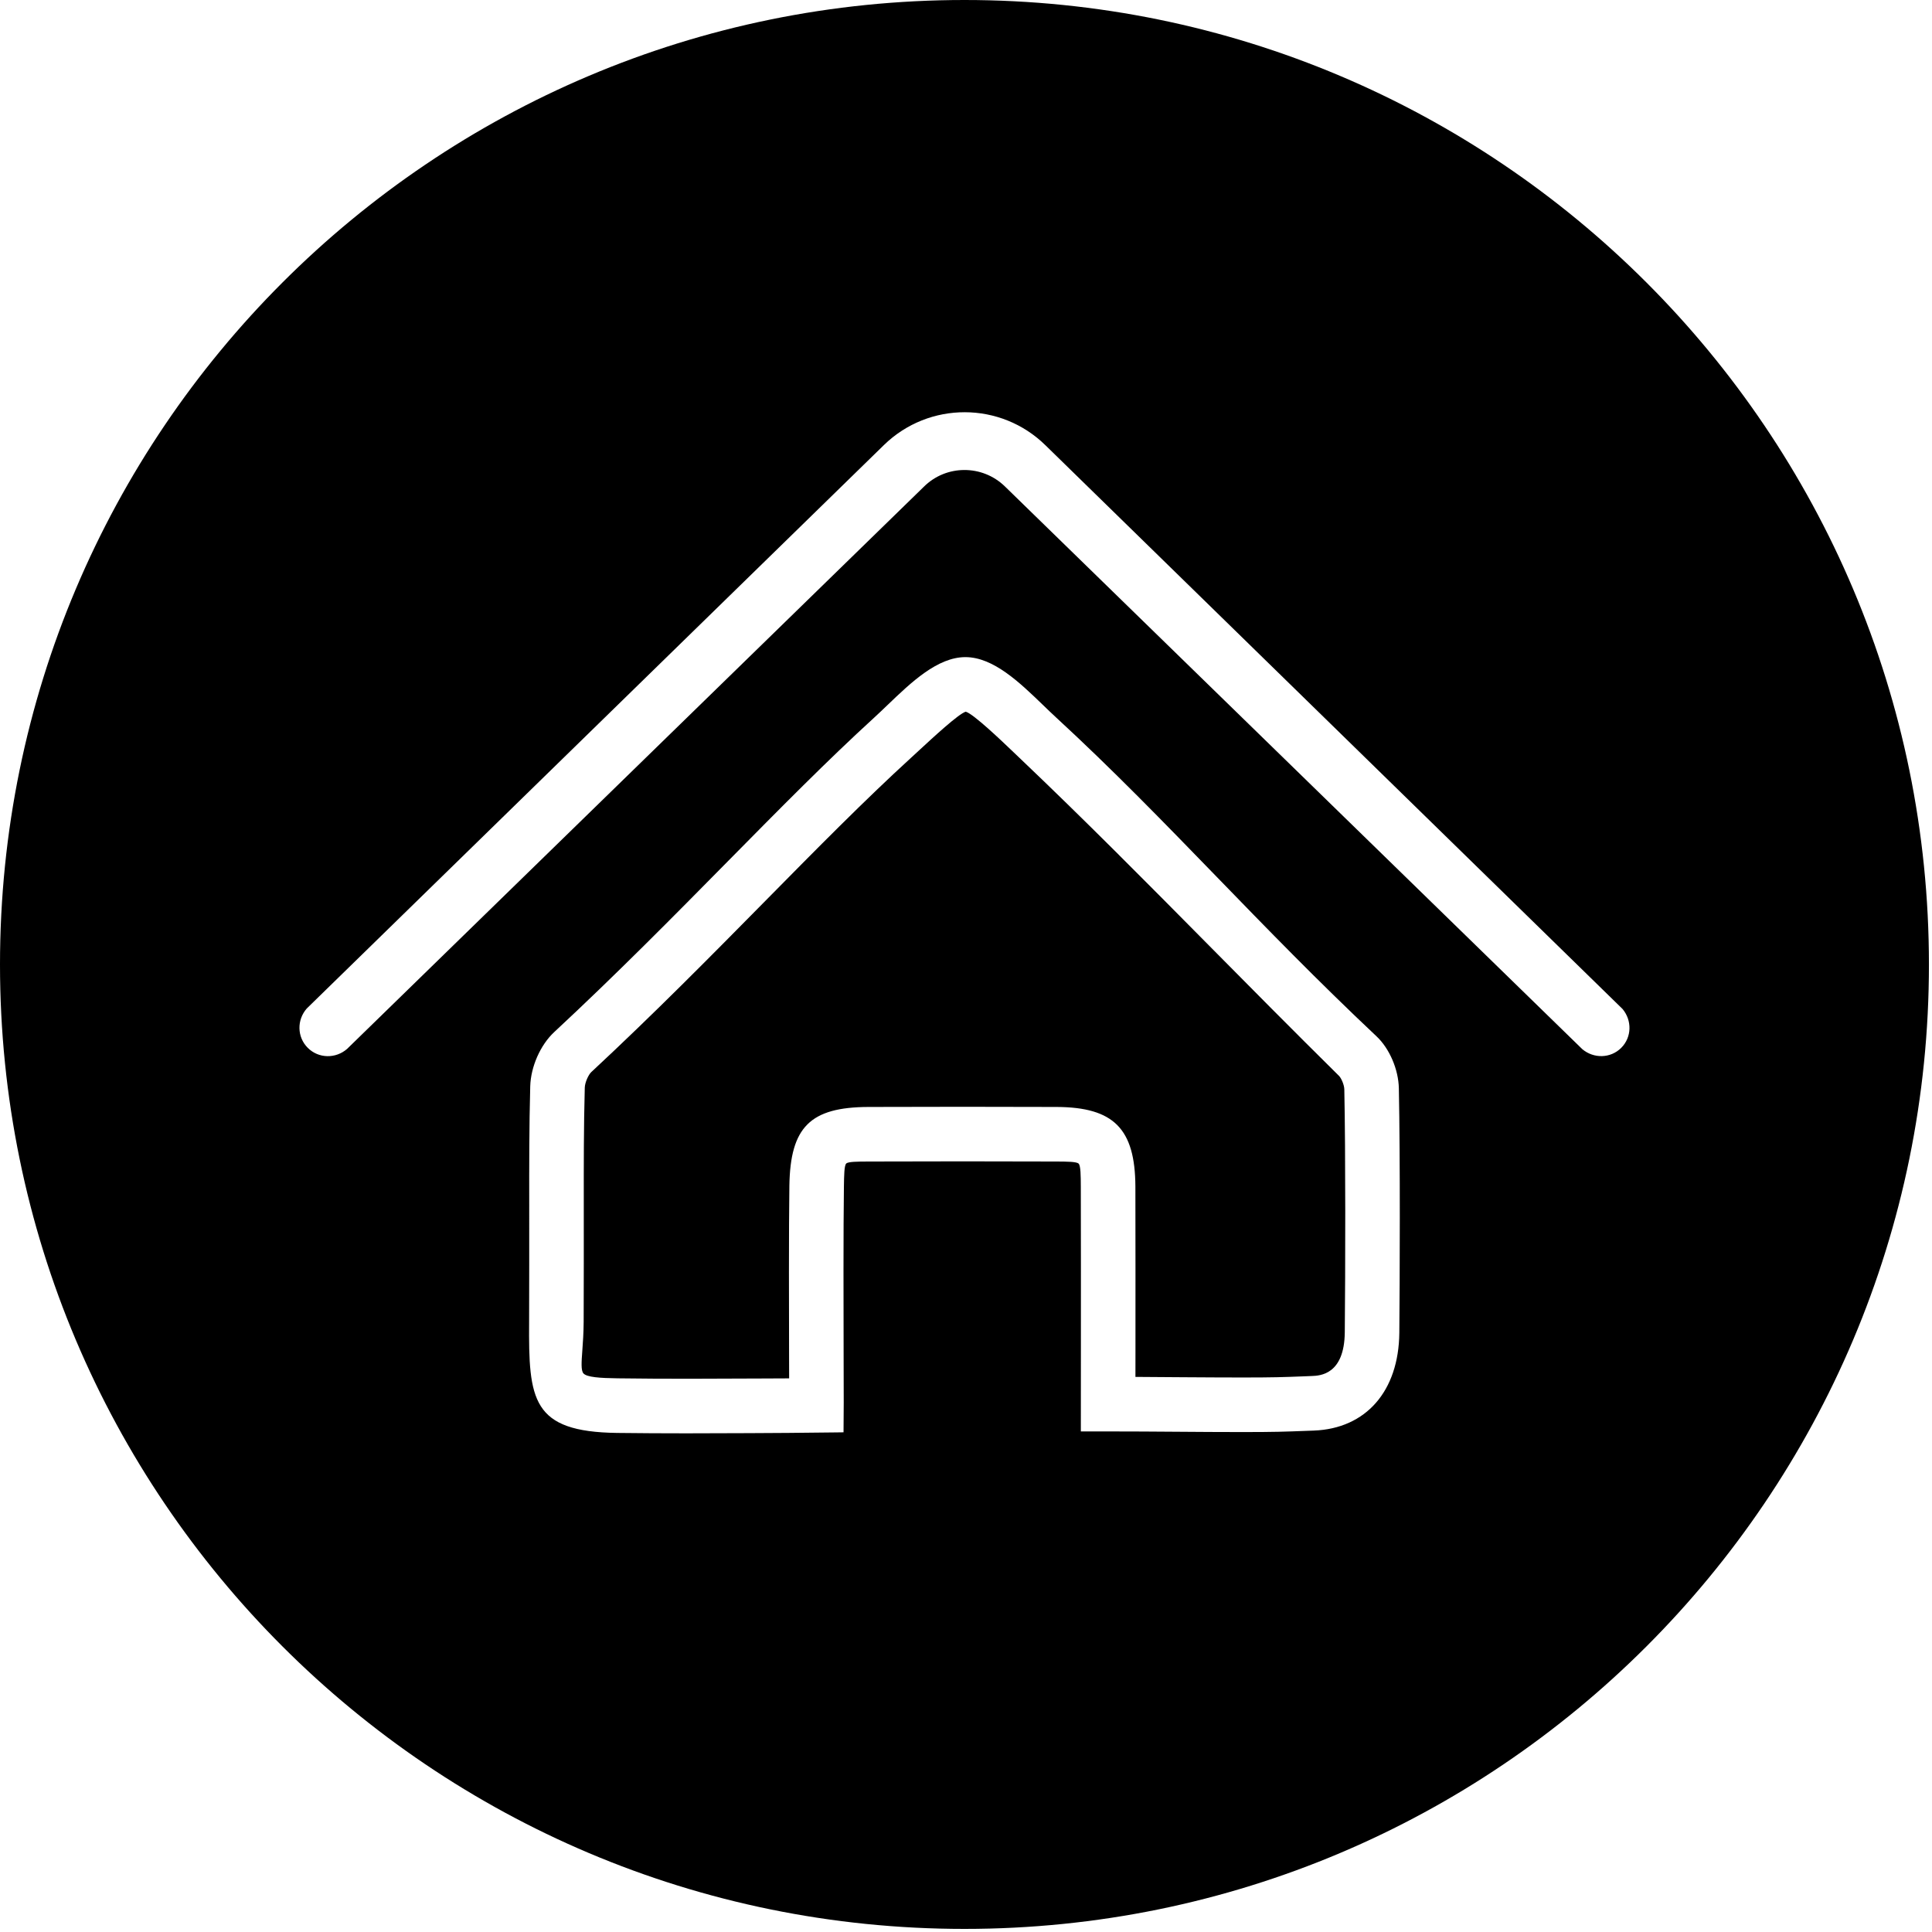
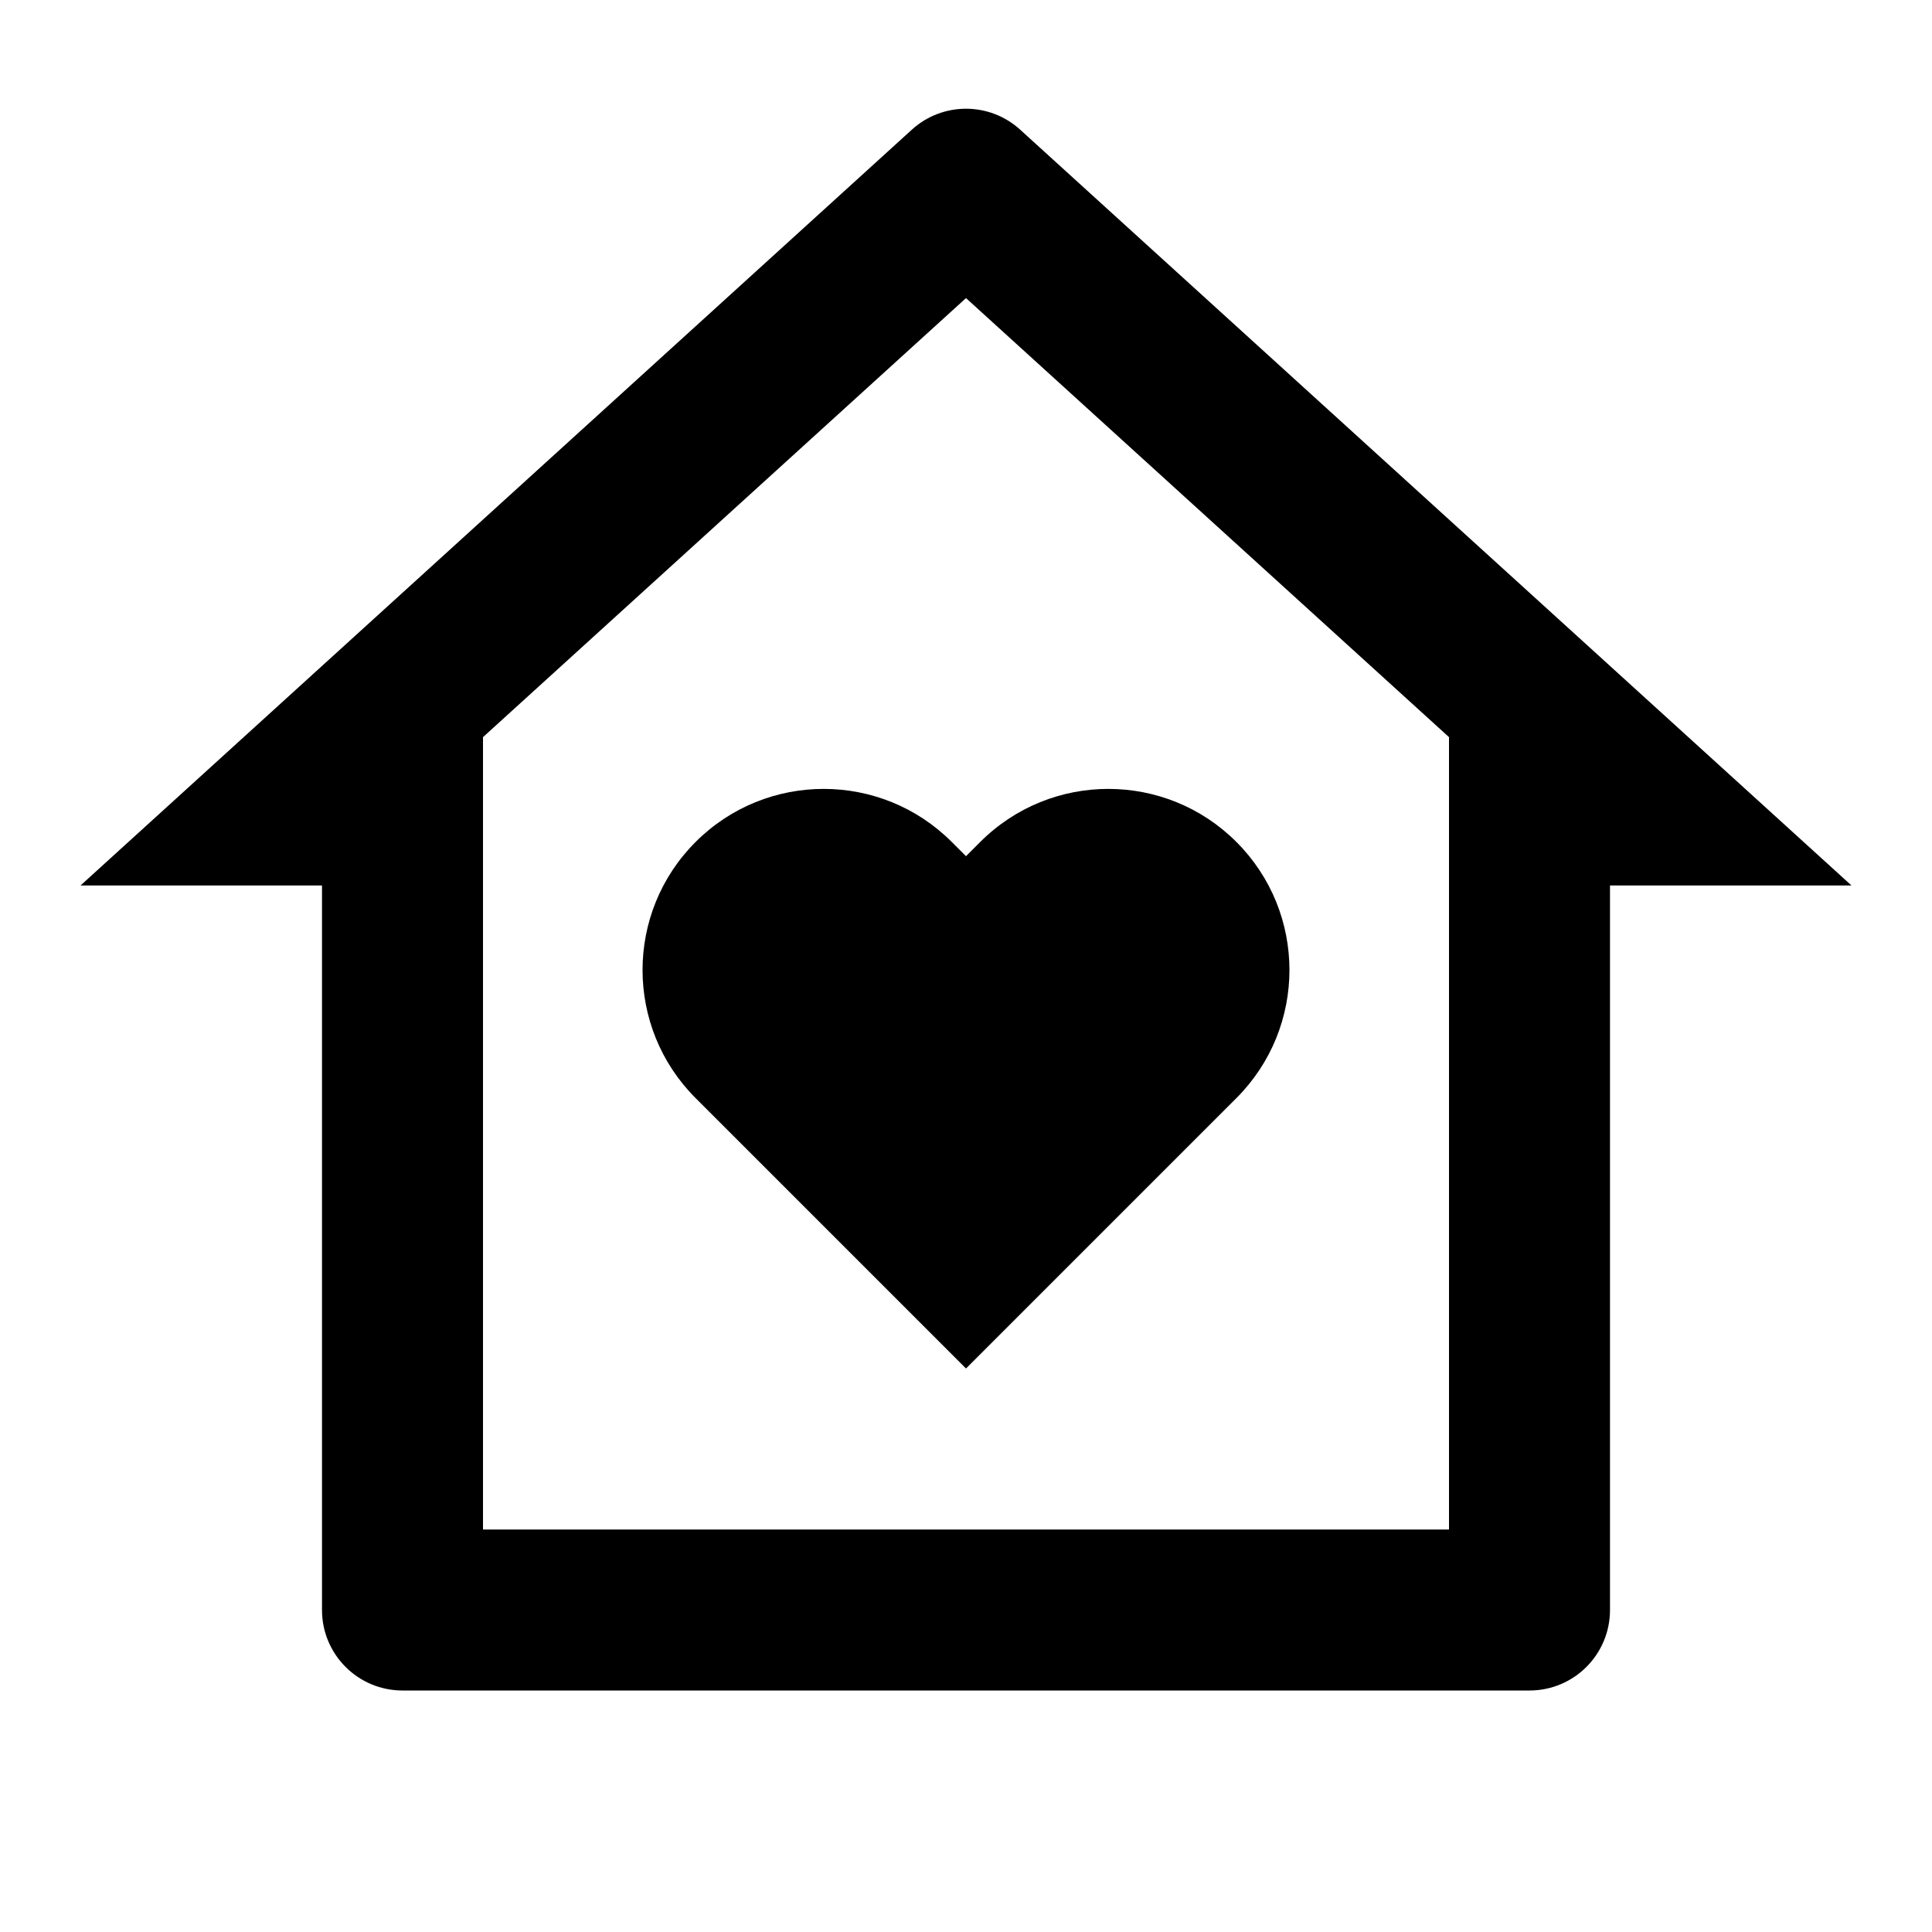
- <svg xmlns="http://www.w3.org/2000/svg" width="100%" height="100%" viewBox="0 0 400 400" version="1.1" xml:space="preserve" style="fill-rule:evenodd;clip-rule:evenodd;stroke-linejoin:round;stroke-miterlimit:2;">
-   <g transform="matrix(0.39,0,0,0.39,0,0)">
-     <path d="M691.763 730.67c-10.733 0.415-15.635 0.601-32.305 0.601-9.78 0-19.614-0.07-29.526-0.129l-5.23-0.033c-7.256-0.07-14.565-0.129-21.934-0.156l0.015-13.101c0.015-19.863 0.029-68.676-0.039-87.979-0.156-30.629-11.46-42.07-41.719-42.221-33.335-0.122-66.69-0.122-100.005 0-30.893 0.107-41.474 10.646-41.963 41.794-0.328 20.961-0.23 72.386-0.161 88.75l0.035 13.529c-0.23 0.01-0.455 0.016-0.679 0.016l-14.234 0.062c-25.343 0.131-50.694 0.255-76.06-0.092-9.609-0.121-16.381-0.599-18.203-2.588-1.388-1.519-1.07-5.986-0.616-12.163 0.299-4.048 0.665-9.088 0.709-15.185 0.083-10.965 0.077-51.47 0.064-62.441-0.015-20.248-0.04-41.18 0.528-61.913 0.072-2.813 1.973-6.905 3.461-8.293 33.458-31.114 63.481-61.558 92.52-91.001 27.139-27.52 52.773-53.516 77.211-75.835l4.8-4.424c6.699-6.186 20.538-18.994 24.234-20.054 4.053 1.099 19.029 15.42 25.474 21.588l2.905 2.773c35.059 33.355 67.026 65.66 100.874 99.869 21.748 21.981 44.248 44.721 68.935 69.121 1.201 1.185 2.764 4.784 2.803 7.161 0.694 33.53 0.556 96.768 0.249 128.95-0.23 22.569-13.233 23.043-17.51 23.204L691.763 730.67 691.763 730.67z" />
-     <path d="M512.017 0C229.234 0 0 229.234 0 512.017 0 794.776 229.234 1024 512.017 1024c282.764 0 511.998-229.224 511.998-511.983C1024.01 229.234 794.781 0 512.017 0zM742.857 707.583c-0.312 30.943-17.7 50.815-45.386 51.87l-4.15 0.152c-11.284 0.434-16.44 0.634-33.873 0.634-11.343 0-22.744-0.079-34.268-0.165-12.641-0.099-24.688-0.172-36.909-0.172l-14.483 0 0.029-44.1c0.015-19.116 0.029-67.193-0.044-85.781-0.029-5.973-0.059-11.143-1.153-12.271-1.05-1.084-6.23-1.109-11.729-1.133-33.248-0.122-66.524-0.122-99.78 0-6.06 0.025-10.85 0.049-11.875 1.074-1.055 1.06-1.129 5.986-1.226 12.228-0.318 20.254-0.225 70.513-0.161 88.179 0.03 8.724 0.059 17.524 0.059 26.45l-0.102 15.824-3.614 0.049c0 0-22.178 0.269-25.83 0.269l-20.849 0.122c-11.089 0.049-22.169 0.102-33.238 0.102-12.231 0-24.454-0.069-36.68-0.214-45.328-0.598-47.011-17.505-46.704-59.111 0.069-10.533 0.069-50.568 0.059-61.099l0-1.129c-0.02-19.355-0.044-41.299 0.536-62.72 0.304-10.386 5.401-21.914 12.691-28.705 33.204-30.875 63.154-61.243 92.119-90.606 27.315-27.685 53.115-53.848 77.818-76.396 2.339-2.139 4.726-4.434 7.168-6.773 12.369-11.865 26.393-25.313 41.216-25.313 14.873 0 28.858 13.506 41.201 25.425 2.383 2.3 4.721 4.555 7.006 6.665 29.961 27.593 56.773 55.239 85.171 84.511 26.45 27.261 53.789 55.455 84.883 84.708 6.895 6.489 11.65 17.583 11.85 27.608C743.365 614.893 743.106 681.261 742.857 707.583zM860.665 556.267c-5.664 5.663-14.575 5.786-20.63 0.738L533.521 258.272c-12.026-11.743-31.279-11.699-43.169 0.215L184.258 556.832c-6.02 5.264-15.108 5.185-20.859-0.551-5.763-5.748-5.85-14.844-0.571-20.874l306.407-299.135c23.901-23.306 62.089-23.258 85.898 0.234l306.23 299.138C866.422 541.681 866.33 550.598 860.665 556.267z" />
-   </g>
+ <svg xmlns="http://www.w3.org/2000/svg" t="1765373788216" class="icon" viewBox="0 0 1024 1024" version="1.1" p-id="12025" width="200" height="200">
+   <path d="M853.333 853.333a42.667 42.667 0 0 1-42.667 42.667H213.333a42.667 42.667 0 0 1-42.667-42.667v-384H42.667l440.619-400.597a42.667 42.667 0 0 1 57.429 0L981.333 469.333h-128v384z m-85.333-42.667V390.699l-256-232.704-256 232.704V810.667h512z m-256-85.333l-143.317-143.317a96 96 0 0 1 135.765-135.765l7.552 7.552 7.552-7.552a96 96 0 0 1 135.765 135.765L512 725.333z" fill="#000000" p-id="12026" />
</svg>
